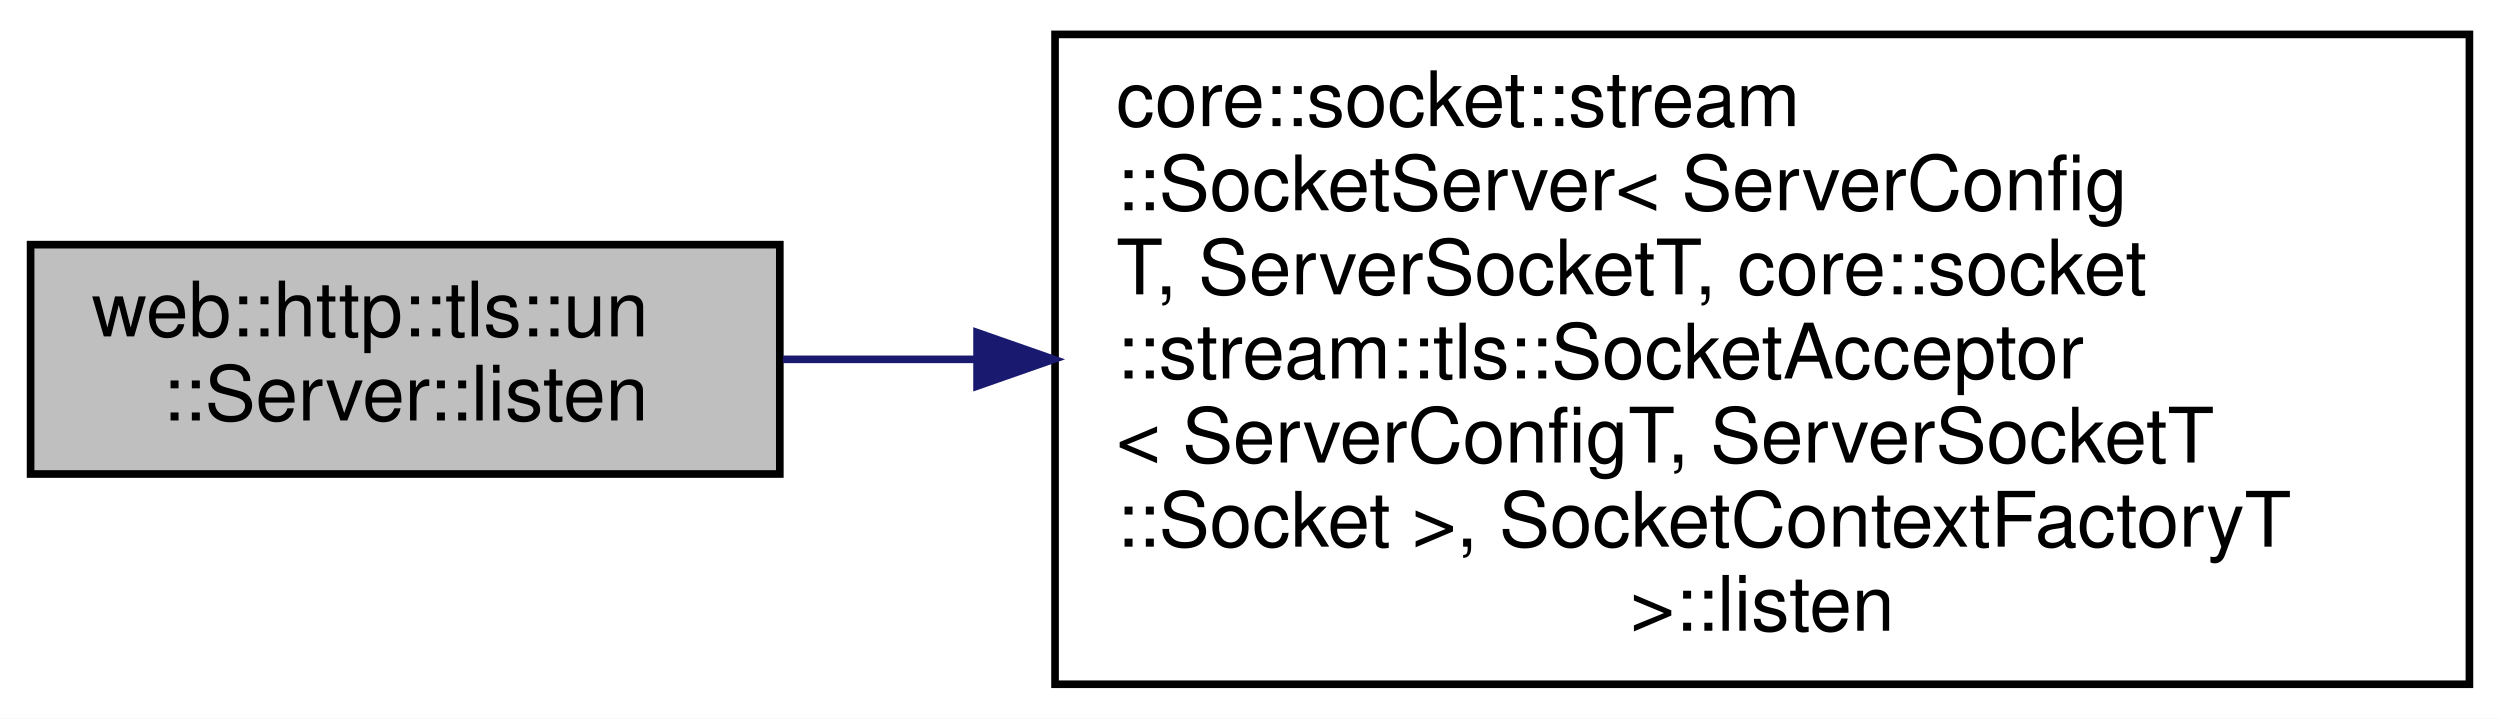
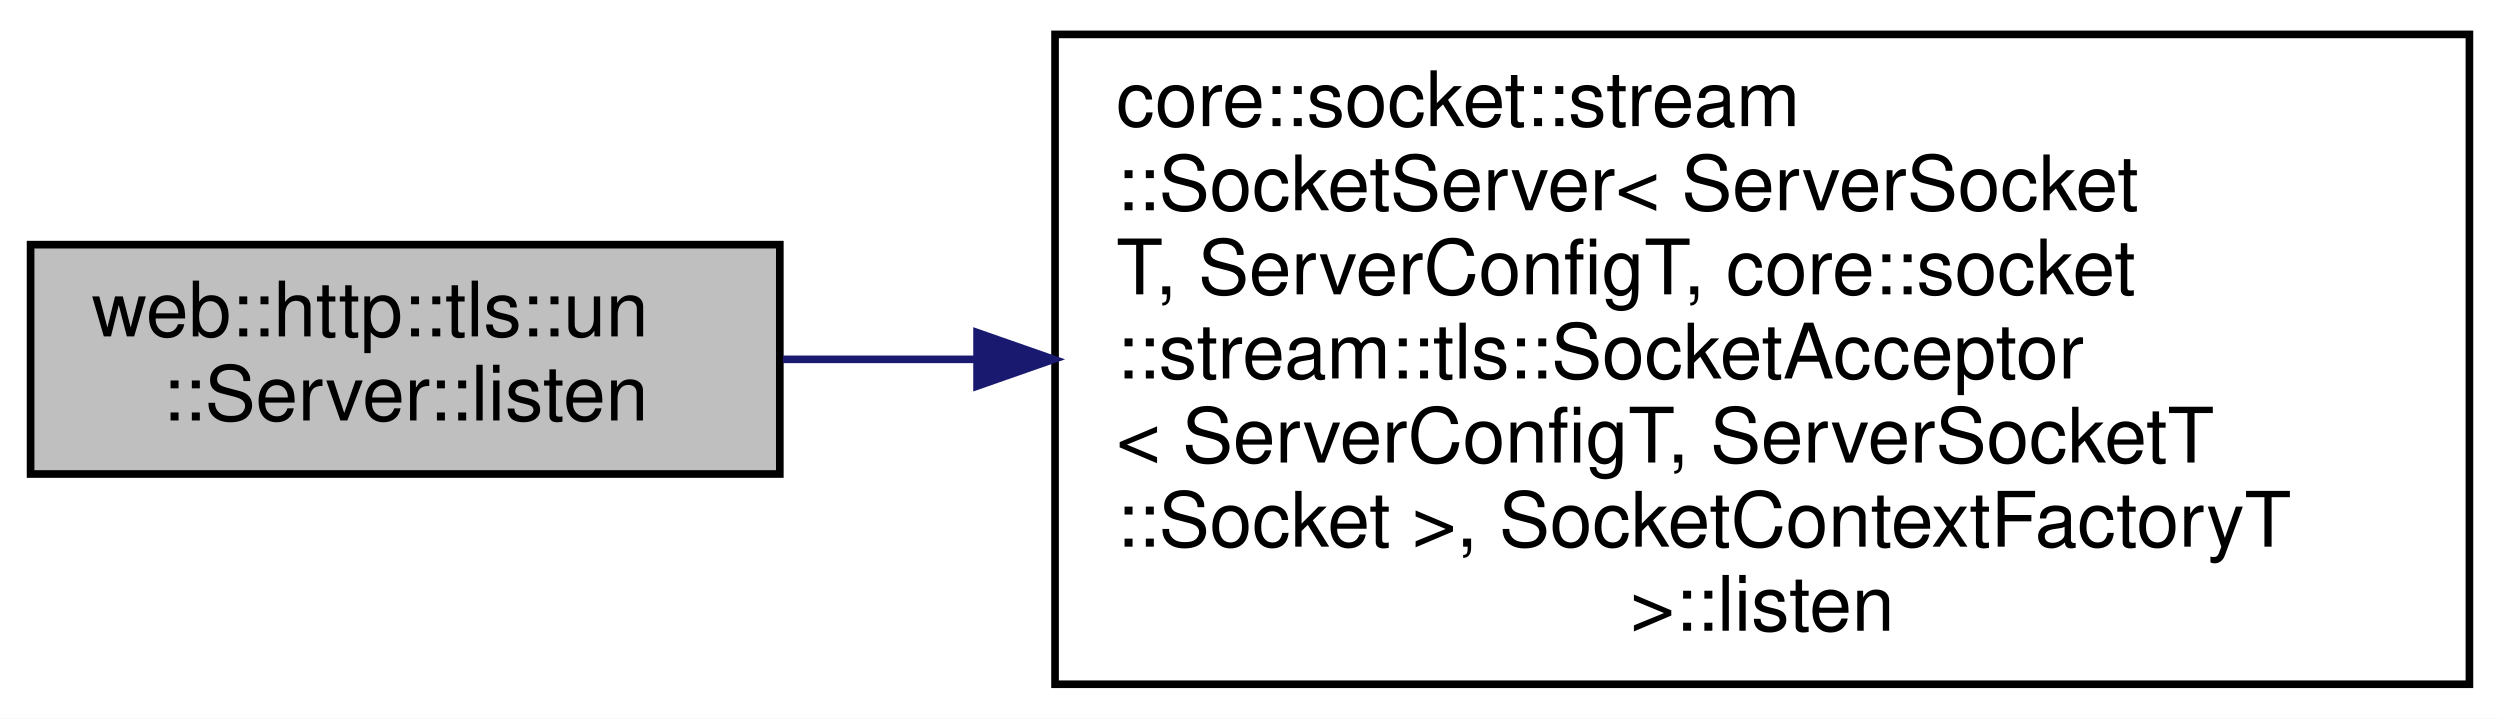
<svg xmlns="http://www.w3.org/2000/svg" xmlns:xlink="http://www.w3.org/1999/xlink" width="327pt" height="94pt" viewBox="0.00 0.00 327.00 94.00">
  <g id="graph0" class="graph" transform="scale(1 1) rotate(0) translate(4 90)">
    <polygon fill="white" stroke="transparent" points="-4,4 -4,-90 323,-90 323,4 -4,4" />
    <g id="node1" class="node">
      <g id="a_node1">
        <a xlink:title=" ">
          <polygon fill="#bfbfbf" stroke="black" points="0,-28 0,-58 98,-58 98,-28 0,-28" />
          <text text-anchor="start" x="8" y="-46" font-family="Helvetica,sans-Serif" font-size="10.00">web::http::tls::un</text>
          <text text-anchor="middle" x="49" y="-35" font-family="Helvetica,sans-Serif" font-size="10.00">::Server::listen</text>
        </a>
      </g>
    </g>
    <g id="node2" class="node">
      <g id="a_node2">
-         <a xlink:href="classcore_1_1socket_1_1stream_1_1_socket_server.html#a17f6990664b3b663e275afe01f476cd8" target="_top" xlink:title=" ">
+         <a xlink:href="classcore_1_1socket_1_1stream_1_1_socket_server.html#a677296c4503d3cba88eba4c8684cb89d" target="_top" xlink:title=" ">
          <polygon fill="white" stroke="black" points="134,-0.5 134,-85.5 319,-85.5 319,-0.5 134,-0.5" />
          <text text-anchor="start" x="142" y="-73.5" font-family="Helvetica,sans-Serif" font-size="10.00">core::socket::stream</text>
-           <text text-anchor="start" x="142" y="-62.5" font-family="Helvetica,sans-Serif" font-size="10.00">::SocketServer&lt; ServerConfig</text>
-           <text text-anchor="start" x="142" y="-51.5" font-family="Helvetica,sans-Serif" font-size="10.00">T, ServerSocketT, core::socket</text>
+           <text text-anchor="start" x="142" y="-62.5" font-family="Helvetica,sans-Serif" font-size="10.00">::SocketServer&lt; ServerSocket</text>
+           <text text-anchor="start" x="142" y="-51.5" font-family="Helvetica,sans-Serif" font-size="10.00">T, ServerConfigT, core::socket</text>
          <text text-anchor="start" x="142" y="-40.5" font-family="Helvetica,sans-Serif" font-size="10.00">::stream::tls::SocketAcceptor</text>
          <text text-anchor="start" x="142" y="-29.5" font-family="Helvetica,sans-Serif" font-size="10.00">&lt; ServerConfigT, ServerSocketT</text>
          <text text-anchor="start" x="142" y="-18.5" font-family="Helvetica,sans-Serif" font-size="10.00">::Socket &gt;, SocketContextFactoryT</text>
          <text text-anchor="middle" x="226.5" y="-7.5" font-family="Helvetica,sans-Serif" font-size="10.00"> &gt;::listen</text>
        </a>
      </g>
    </g>
    <g id="edge1" class="edge">
      <path fill="none" stroke="midnightblue" d="M98.42,-43C106.37,-43 114.86,-43 123.54,-43" />
      <polygon fill="midnightblue" stroke="midnightblue" points="123.8,-46.5 133.8,-43 123.8,-39.5 123.8,-46.5" />
    </g>
  </g>
</svg>
